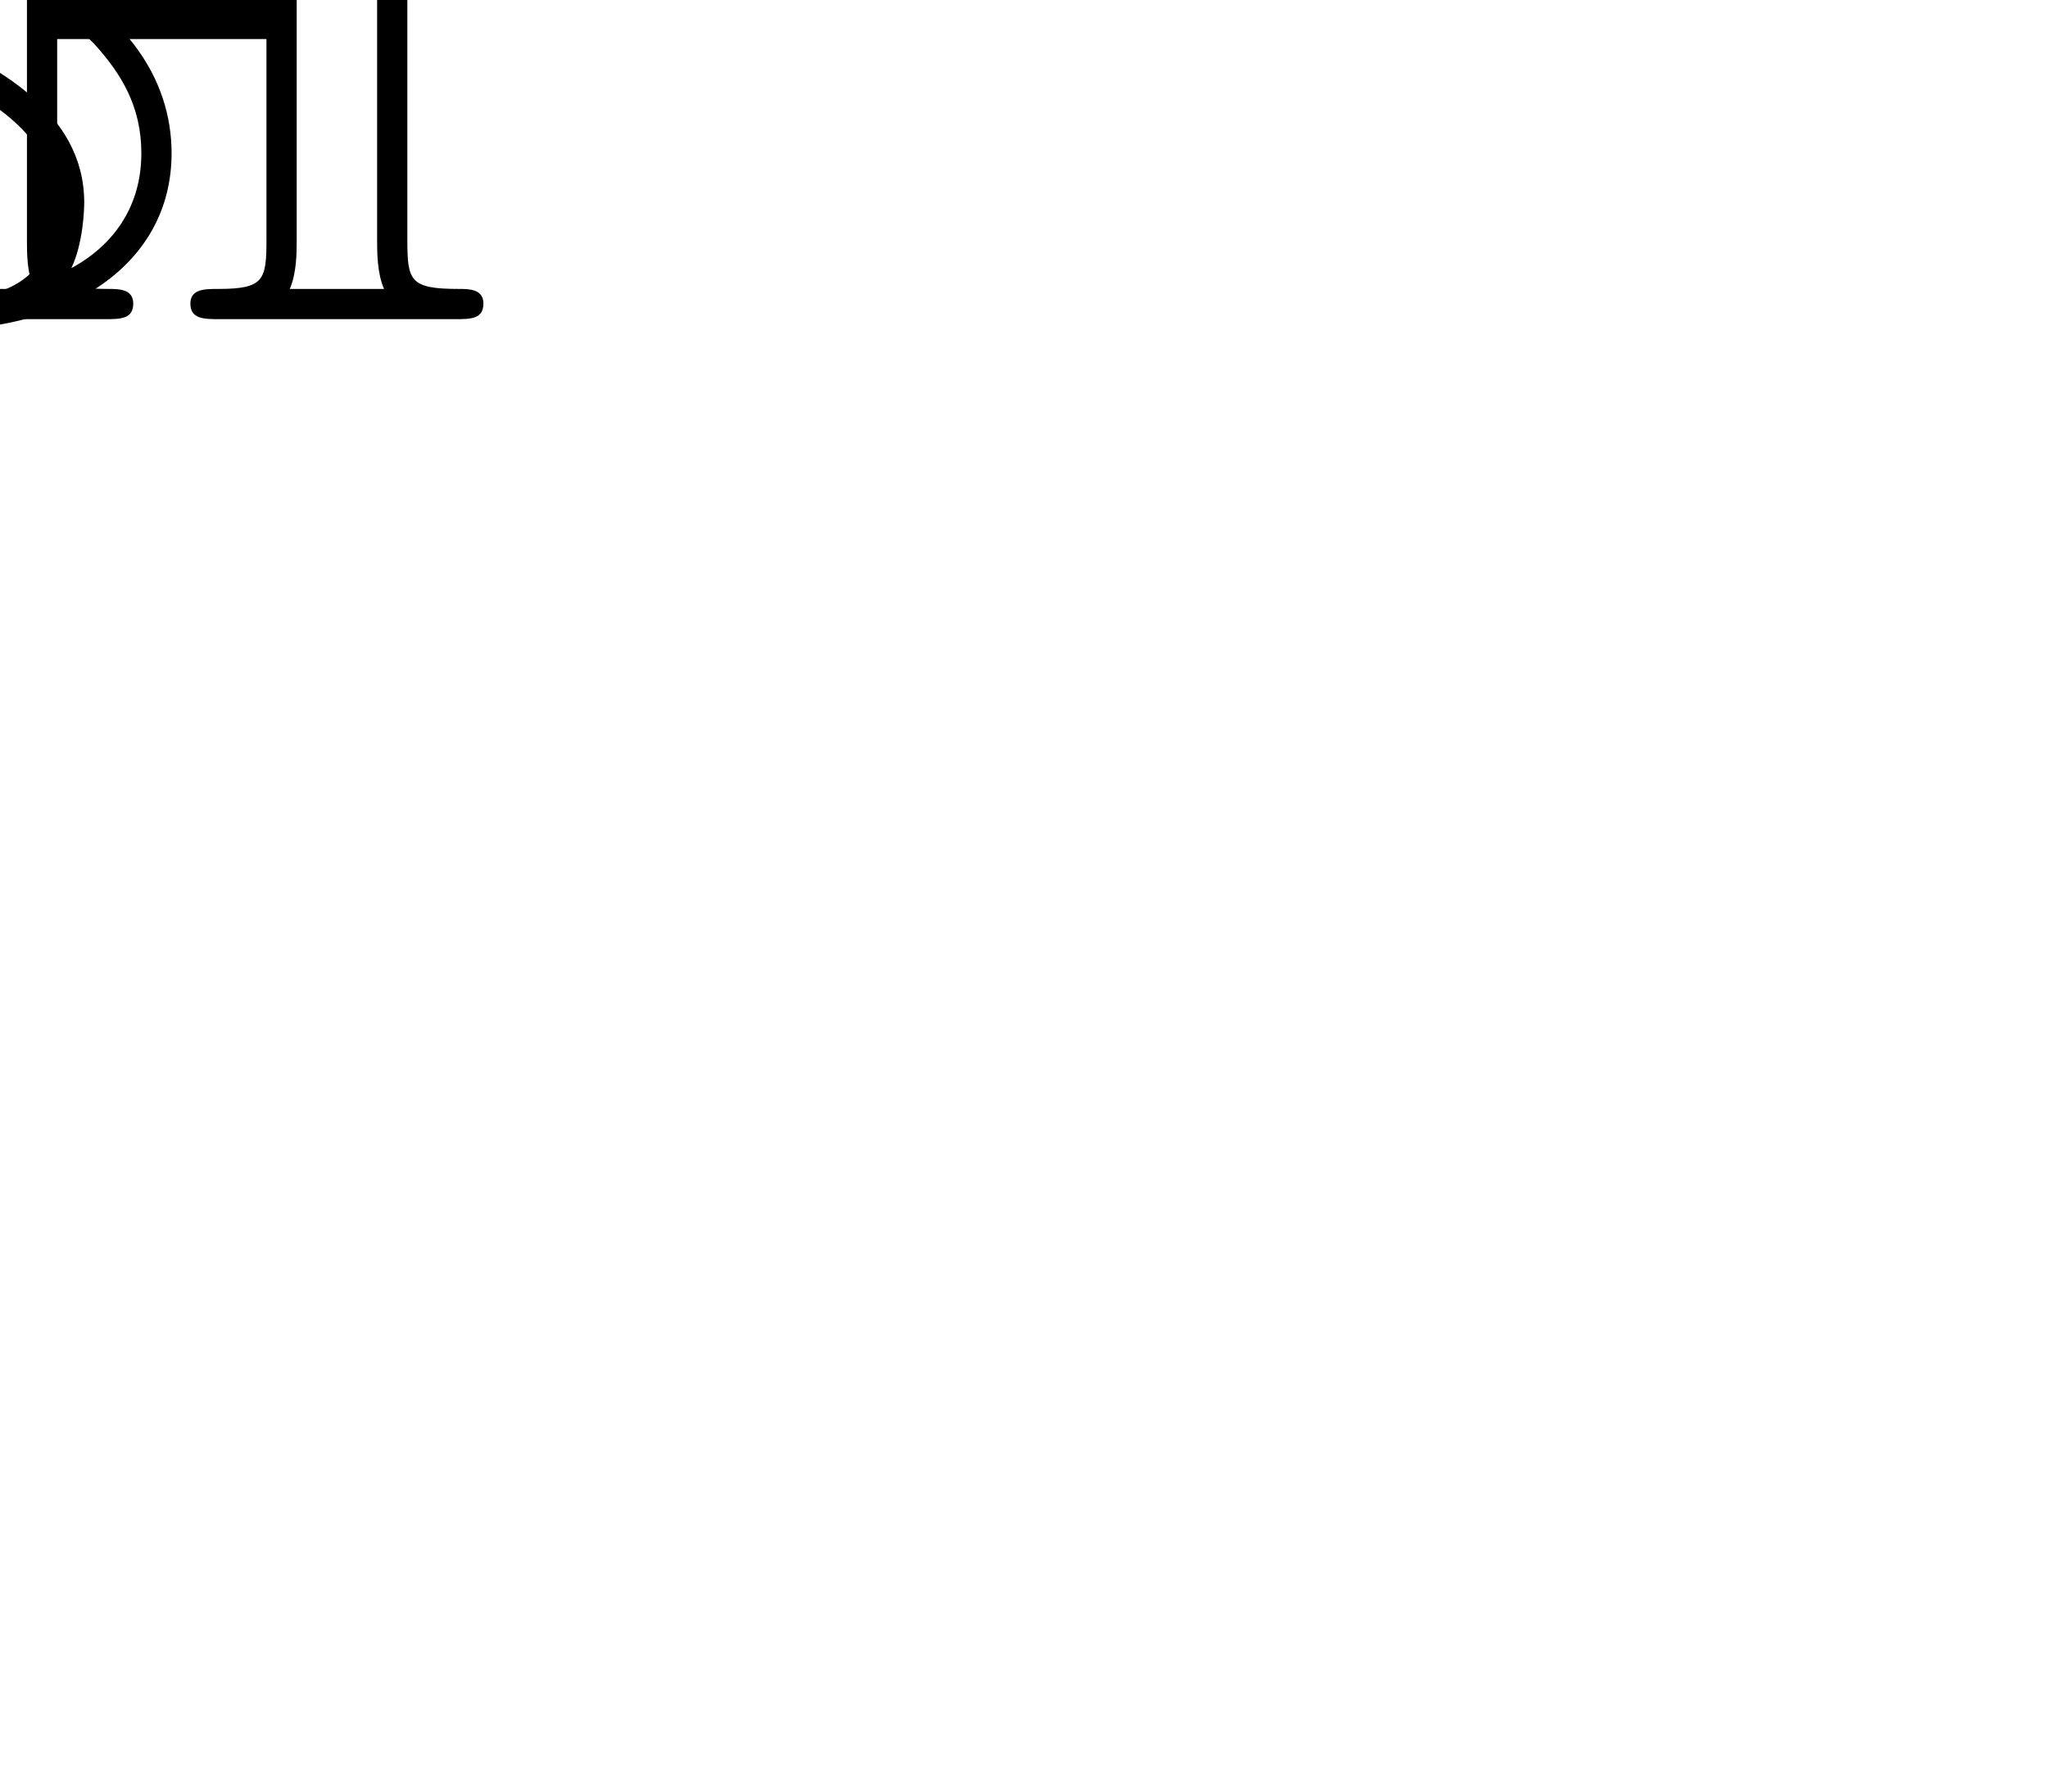
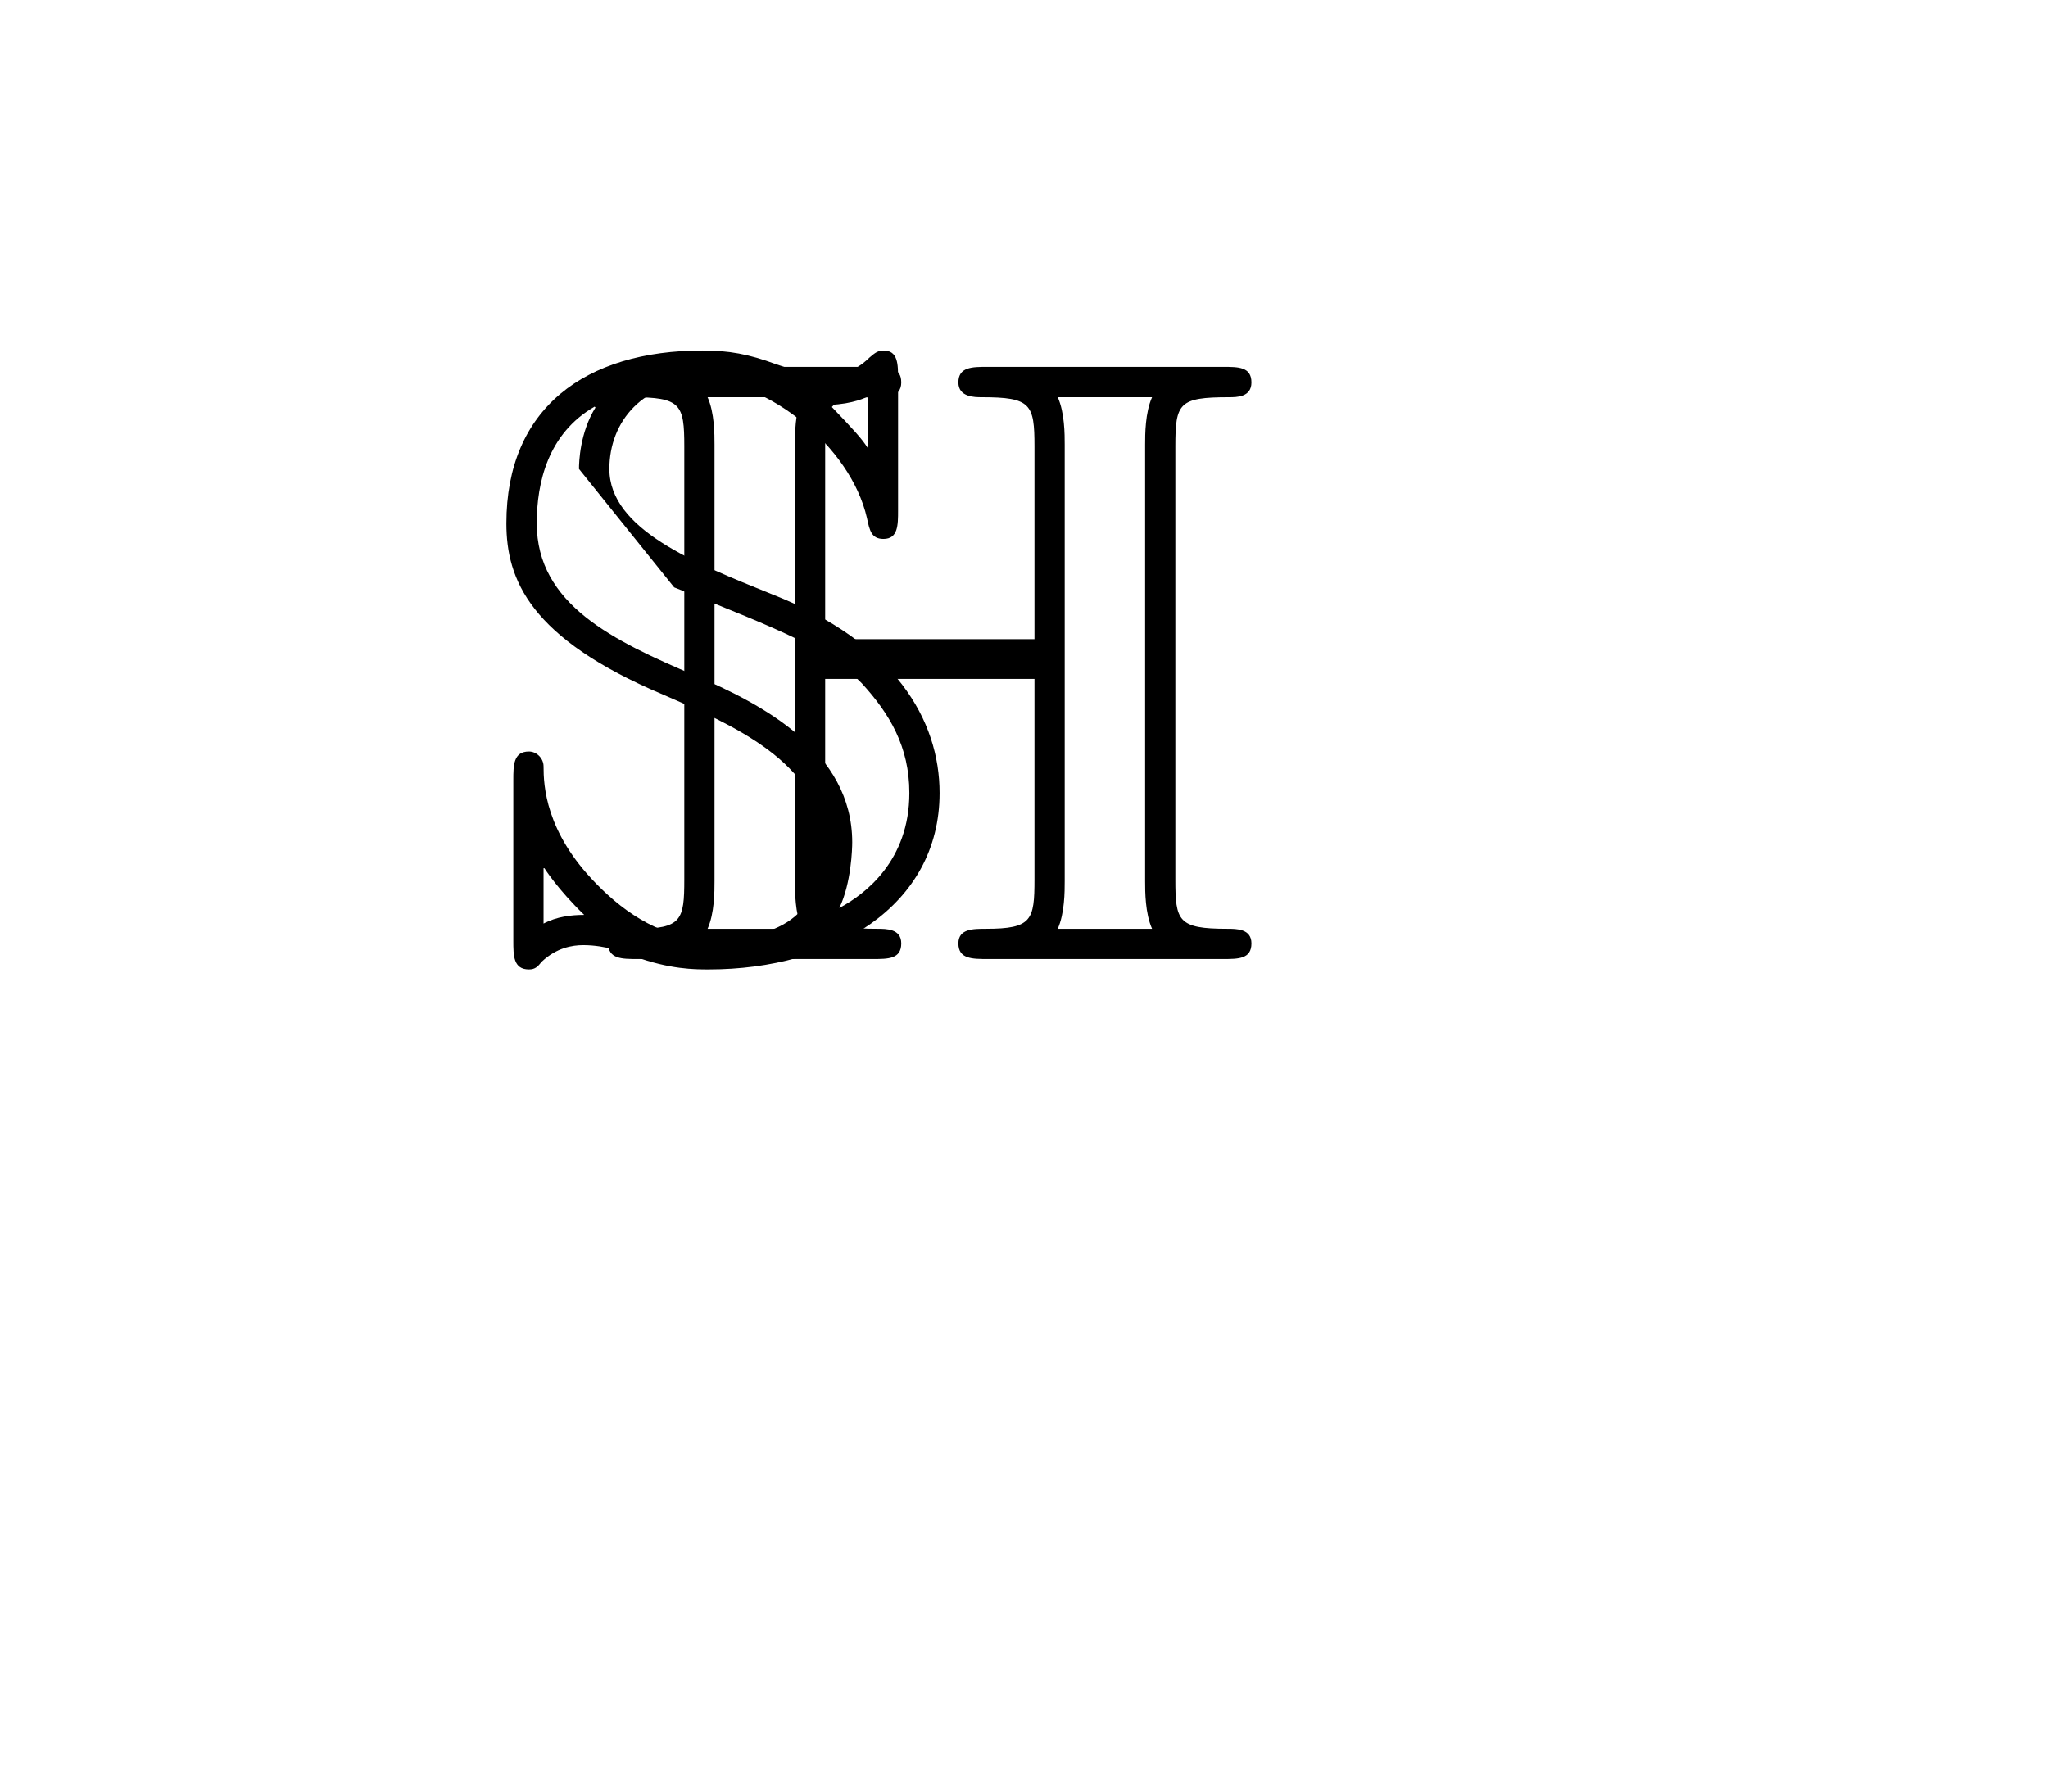
- <svg xmlns="http://www.w3.org/2000/svg" xmlns:xlink="http://www.w3.org/1999/xlink" version="1.1" width="48" height="42" viewBox="2 2 16 14">
+ <svg xmlns="http://www.w3.org/2000/svg" xmlns:xlink="http://www.w3.org/1999/xlink" version="1.1" width="48" height="42" viewBox="-4 -3 16 14">
  <defs>
    <path id="g0-72" d="M4.023-3.545C4.023-3.844 4.047-3.885 4.394-3.885C4.447-3.885 4.549-3.885 4.549-3.987C4.549-4.095 4.459-4.095 4.352-4.095H2.726C2.618-4.095 2.523-4.095 2.523-3.987C2.523-3.885 2.636-3.885 2.684-3.885C3.025-3.885 3.049-3.838 3.049-3.545V-2.212H1.602V-3.545C1.602-3.844 1.626-3.885 1.973-3.885C2.026-3.885 2.128-3.885 2.128-3.987C2.128-4.095 2.038-4.095 1.931-4.095H.305C.197-4.095 .102-4.095 .102-3.987C.102-3.885 .215-3.885 .263-3.885C.604-3.885 .628-3.838 .628-3.545V-.55C.628-.269 .61-.209 .293-.209C.203-.209 .102-.209 .102-.108C.102 0 .197 0 .305 0H1.931C2.038 0 2.128 0 2.128-.108C2.128-.209 2.026-.209 1.961-.209C1.62-.209 1.602-.263 1.602-.55V-1.937H3.049V-.55C3.049-.269 3.031-.209 2.714-.209C2.624-.209 2.523-.209 2.523-.108C2.523 0 2.618 0 2.726 0H4.352C4.459 0 4.549 0 4.549-.108C4.549-.209 4.447-.209 4.382-.209C4.041-.209 4.023-.263 4.023-.55V-3.545ZM.837-3.557C.837-3.628 .837-3.778 .789-3.885H1.441C1.393-3.778 1.393-3.628 1.393-3.557V-.538C1.393-.466 1.393-.317 1.441-.209H.789C.837-.317 .837-.466 .837-.538V-3.557ZM3.258-3.557C3.258-3.628 3.258-3.778 3.21-3.885H3.862C3.814-3.778 3.814-3.628 3.814-3.557V-.538C3.814-.466 3.814-.317 3.862-.209H3.21C3.258-.317 3.258-.466 3.258-.538V-3.557Z" />
    <path id="g0-83" d="M2.008-2.523C1.476-2.738 .885-2.971 .885-3.389C.885-3.718 1.118-3.999 1.542-3.999C1.973-3.999 2.552-3.551 2.666-3.049C2.684-2.965 2.696-2.905 2.78-2.905C2.881-2.905 2.881-3.001 2.881-3.102V-4.011C2.881-4.113 2.881-4.208 2.78-4.208C2.732-4.208 2.708-4.178 2.684-4.16C2.63-4.107 2.546-4.041 2.397-4.041S2.11-4.089 2.038-4.113C1.847-4.184 1.71-4.208 1.53-4.208C.717-4.208 .173-3.808 .173-3.013C.173-2.624 .335-2.218 1.255-1.829C1.722-1.626 2.355-1.357 2.355-.807C2.355-.383 2.17-.137 1.578-.137C1.267-.137 1.004-.305 .795-.52C.442-.879 .43-1.201 .43-1.333C.43-1.387 .383-1.435 .329-1.435C.221-1.435 .221-1.339 .221-1.237V-.126C.221-.024 .221 .072 .329 .072C.371 .072 .389 .054 .418 .018C.52-.078 .628-.096 .705-.096C.861-.096 1.004-.042 1.058-.018C1.303 .072 1.476 .072 1.572 .072C2.433 .072 3.168-.365 3.168-1.148C3.168-1.65 2.863-2.188 2.008-2.523ZM2.672-3.533C2.63-3.599 2.576-3.658 2.409-3.832C2.57-3.838 2.666-3.885 2.672-3.891V-3.533ZM.43-.245V-.628H.436C.436-.628 .526-.484 .711-.305C.622-.305 .52-.293 .43-.245ZM1.333-2.57C2.092-2.266 2.397-2.146 2.63-1.907C2.821-1.698 2.959-1.47 2.959-1.148C2.959-.681 2.654-.448 2.475-.353C2.558-.526 2.564-.765 2.564-.807C2.564-1.435 1.943-1.763 1.476-1.961C.915-2.2 .383-2.451 .383-3.013C.383-3.294 .46-3.634 .783-3.82L.789-3.814C.681-3.64 .675-3.437 .675-3.389L1.333-2.57Z" />
  </defs>
  <g id="page1" transform="matrix(1.13 0 0 1.13 -63.98604 -69.80688)">
    <use x="56.413" y="65.753" xlink:href="#g0-83" />
    <use x="57.188" y="65.753" xlink:href="#g0-72" />
  </g>
</svg>
